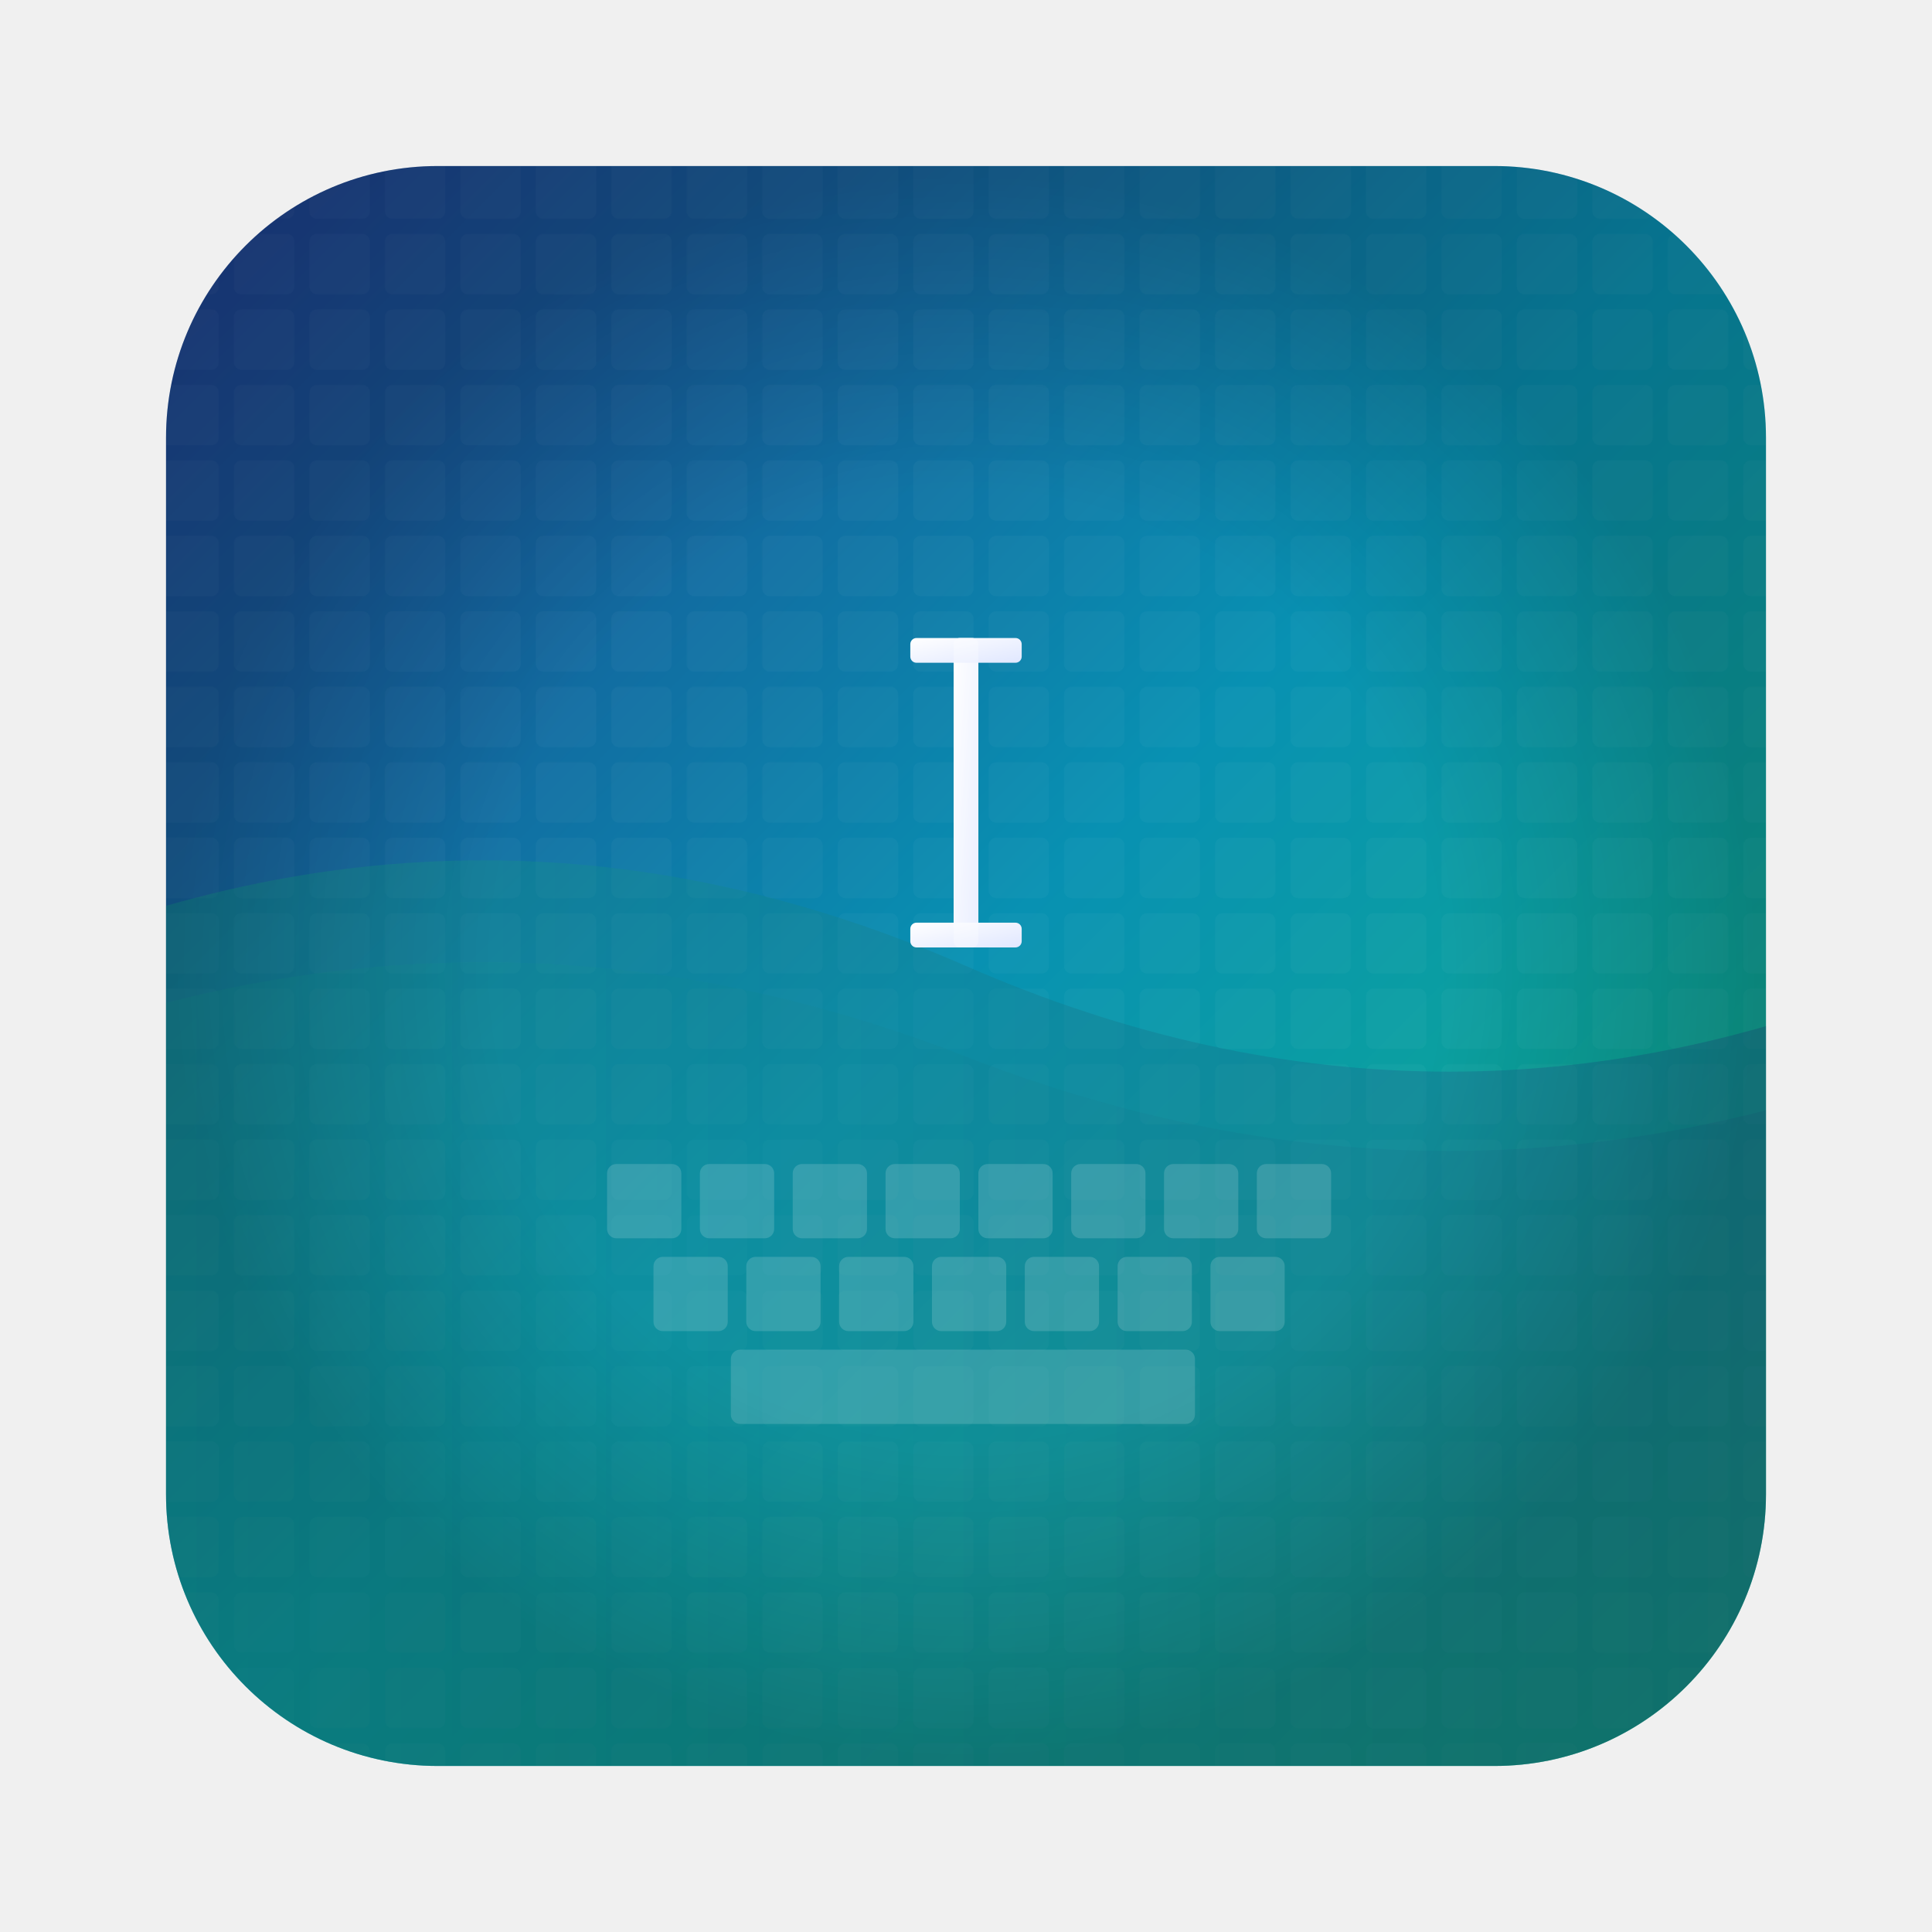
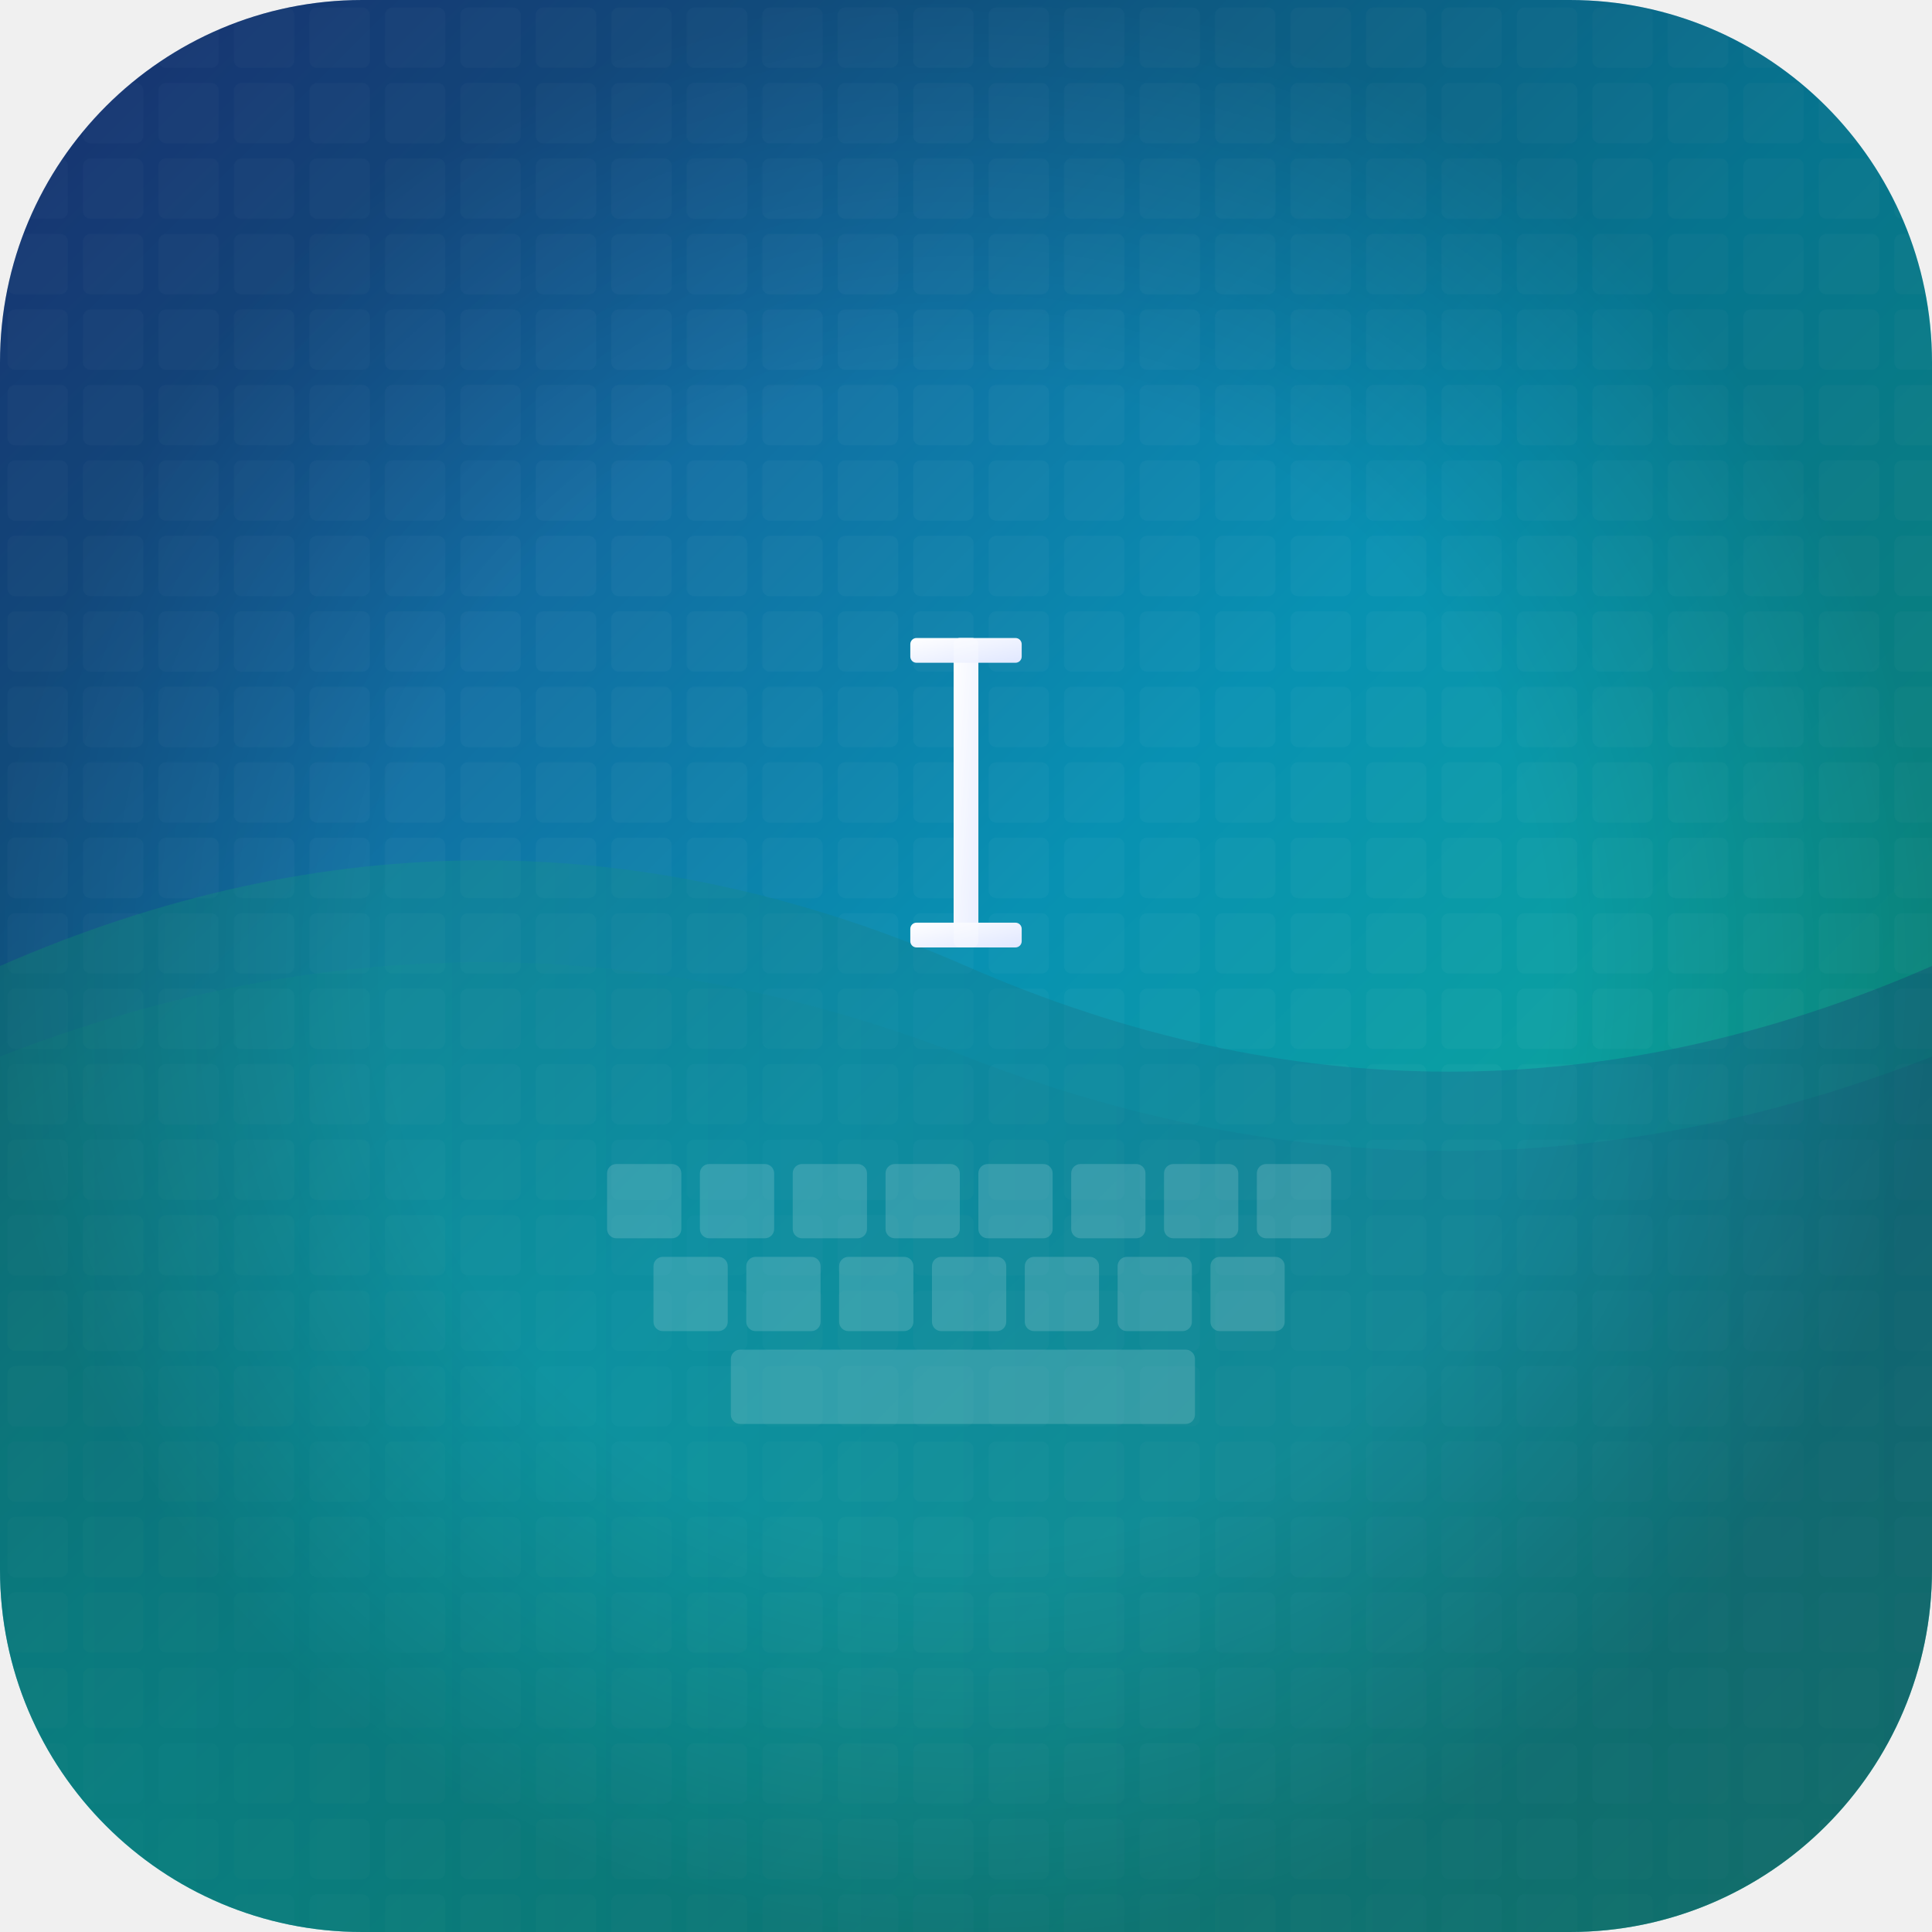
<svg xmlns="http://www.w3.org/2000/svg" width="512" height="512" viewBox="0 0 512 512" fill="none">
  <defs>
    <linearGradient id="mainGradient" x1="0%" y1="0%" x2="100%" y2="100%">
      <stop offset="0%" style="stop-color:#1e3a8a;stop-opacity:1" />
      <stop offset="50%" style="stop-color:#0891b2;stop-opacity:1" />
      <stop offset="100%" style="stop-color:#10b981;stop-opacity:1" />
    </linearGradient>
    <linearGradient id="waveGradient" x1="0%" y1="0%" x2="100%" y2="0%">
      <stop offset="0%" style="stop-color:#10b981;stop-opacity:0.3" />
      <stop offset="100%" style="stop-color:#1e3a8a;stop-opacity:0.3" />
    </linearGradient>
    <linearGradient id="cursorGradient" x1="0%" y1="0%" x2="100%" y2="100%">
      <stop offset="0%" style="stop-color:#ffffff;stop-opacity:1" />
      <stop offset="100%" style="stop-color:#e0e7ff;stop-opacity:1" />
    </linearGradient>
    <pattern id="keyboardPattern" x="0" y="0" width="40" height="40" patternUnits="userSpaceOnUse">
      <rect x="2" y="2" width="16" height="16" rx="2" fill="white" opacity="0.03" />
      <rect x="22" y="2" width="16" height="16" rx="2" fill="white" opacity="0.03" />
      <rect x="2" y="22" width="16" height="16" rx="2" fill="white" opacity="0.03" />
      <rect x="22" y="22" width="16" height="16" rx="2" fill="white" opacity="0.03" />
    </pattern>
    <radialGradient id="vignette" cx="50%" cy="50%" r="50%">
      <stop offset="60%" stop-color="black" stop-opacity="0" />
      <stop offset="100%" stop-color="black" stop-opacity="0.2" />
    </radialGradient>
    <mask id="shapeMask">
-       <rect x="44" y="44" width="424" height="424" rx="72" ry="72" fill="white" />
+       <rect x="0" y="0" width="512" height="512" rx="96" ry="96" fill="white" />
    </mask>
  </defs>
  <g>
-     <rect x="44" y="44" width="424" height="424" rx="72" ry="72" fill="url(#mainGradient)" />
-     <rect x="44" y="44" width="424" height="424" rx="72" ry="72" fill="url(#keyboardPattern)" />
+     <rect x="0" y="0" width="512" height="512" rx="96" ry="96" fill="url(#mainGradient)" />
+     <rect x="0" y="0" width="512" height="512" rx="96" ry="96" fill="url(#keyboardPattern)" />
    <path d="M 0 256 Q 128 200 256 256 T 512 256 L 512 512 L 0 512 Z" fill="url(#waveGradient)" mask="url(#shapeMask)" />
    <path d="M 0 280 Q 128 230 256 280 T 512 280 L 512 512 L 0 512 Z" fill="url(#waveGradient)" opacity="0.4" mask="url(#shapeMask)" />
    <g transform="translate(256 256) scale(0.82) translate(-256 -256)">
      <g transform="translate(256, 200)">
        <rect x="-4" y="-50" width="8" height="100" rx="2" fill="url(#cursorGradient)" />
        <rect x="-18" y="-50" width="36" height="8" rx="2" fill="url(#cursorGradient)" />
        <rect x="-18" y="42" width="36" height="8" rx="2" fill="url(#cursorGradient)" />
        <rect x="-4" y="-50" width="8" height="100" rx="2" fill="white" opacity="0.3" />
      </g>
      <g opacity="0.15">
        <rect x="140" y="320" width="24" height="24" rx="3" fill="white" />
        <rect x="170" y="320" width="24" height="24" rx="3" fill="white" />
        <rect x="200" y="320" width="24" height="24" rx="3" fill="white" />
        <rect x="230" y="320" width="24" height="24" rx="3" fill="white" />
        <rect x="260" y="320" width="24" height="24" rx="3" fill="white" />
        <rect x="290" y="320" width="24" height="24" rx="3" fill="white" />
        <rect x="320" y="320" width="24" height="24" rx="3" fill="white" />
        <rect x="350" y="320" width="24" height="24" rx="3" fill="white" />
        <rect x="155" y="350" width="24" height="24" rx="3" fill="white" />
        <rect x="185" y="350" width="24" height="24" rx="3" fill="white" />
        <rect x="215" y="350" width="24" height="24" rx="3" fill="white" />
        <rect x="245" y="350" width="24" height="24" rx="3" fill="white" />
        <rect x="275" y="350" width="24" height="24" rx="3" fill="white" />
        <rect x="305" y="350" width="24" height="24" rx="3" fill="white" />
        <rect x="335" y="350" width="24" height="24" rx="3" fill="white" />
        <rect x="180" y="380" width="150" height="24" rx="3" fill="white" />
      </g>
    </g>
-     <rect x="44" y="44" width="424" height="424" rx="72" ry="72" fill="url(#vignette)" />
+     <rect x="0" y="0" width="512" height="512" rx="96" ry="96" fill="url(#vignette)" />
  </g>
</svg>
